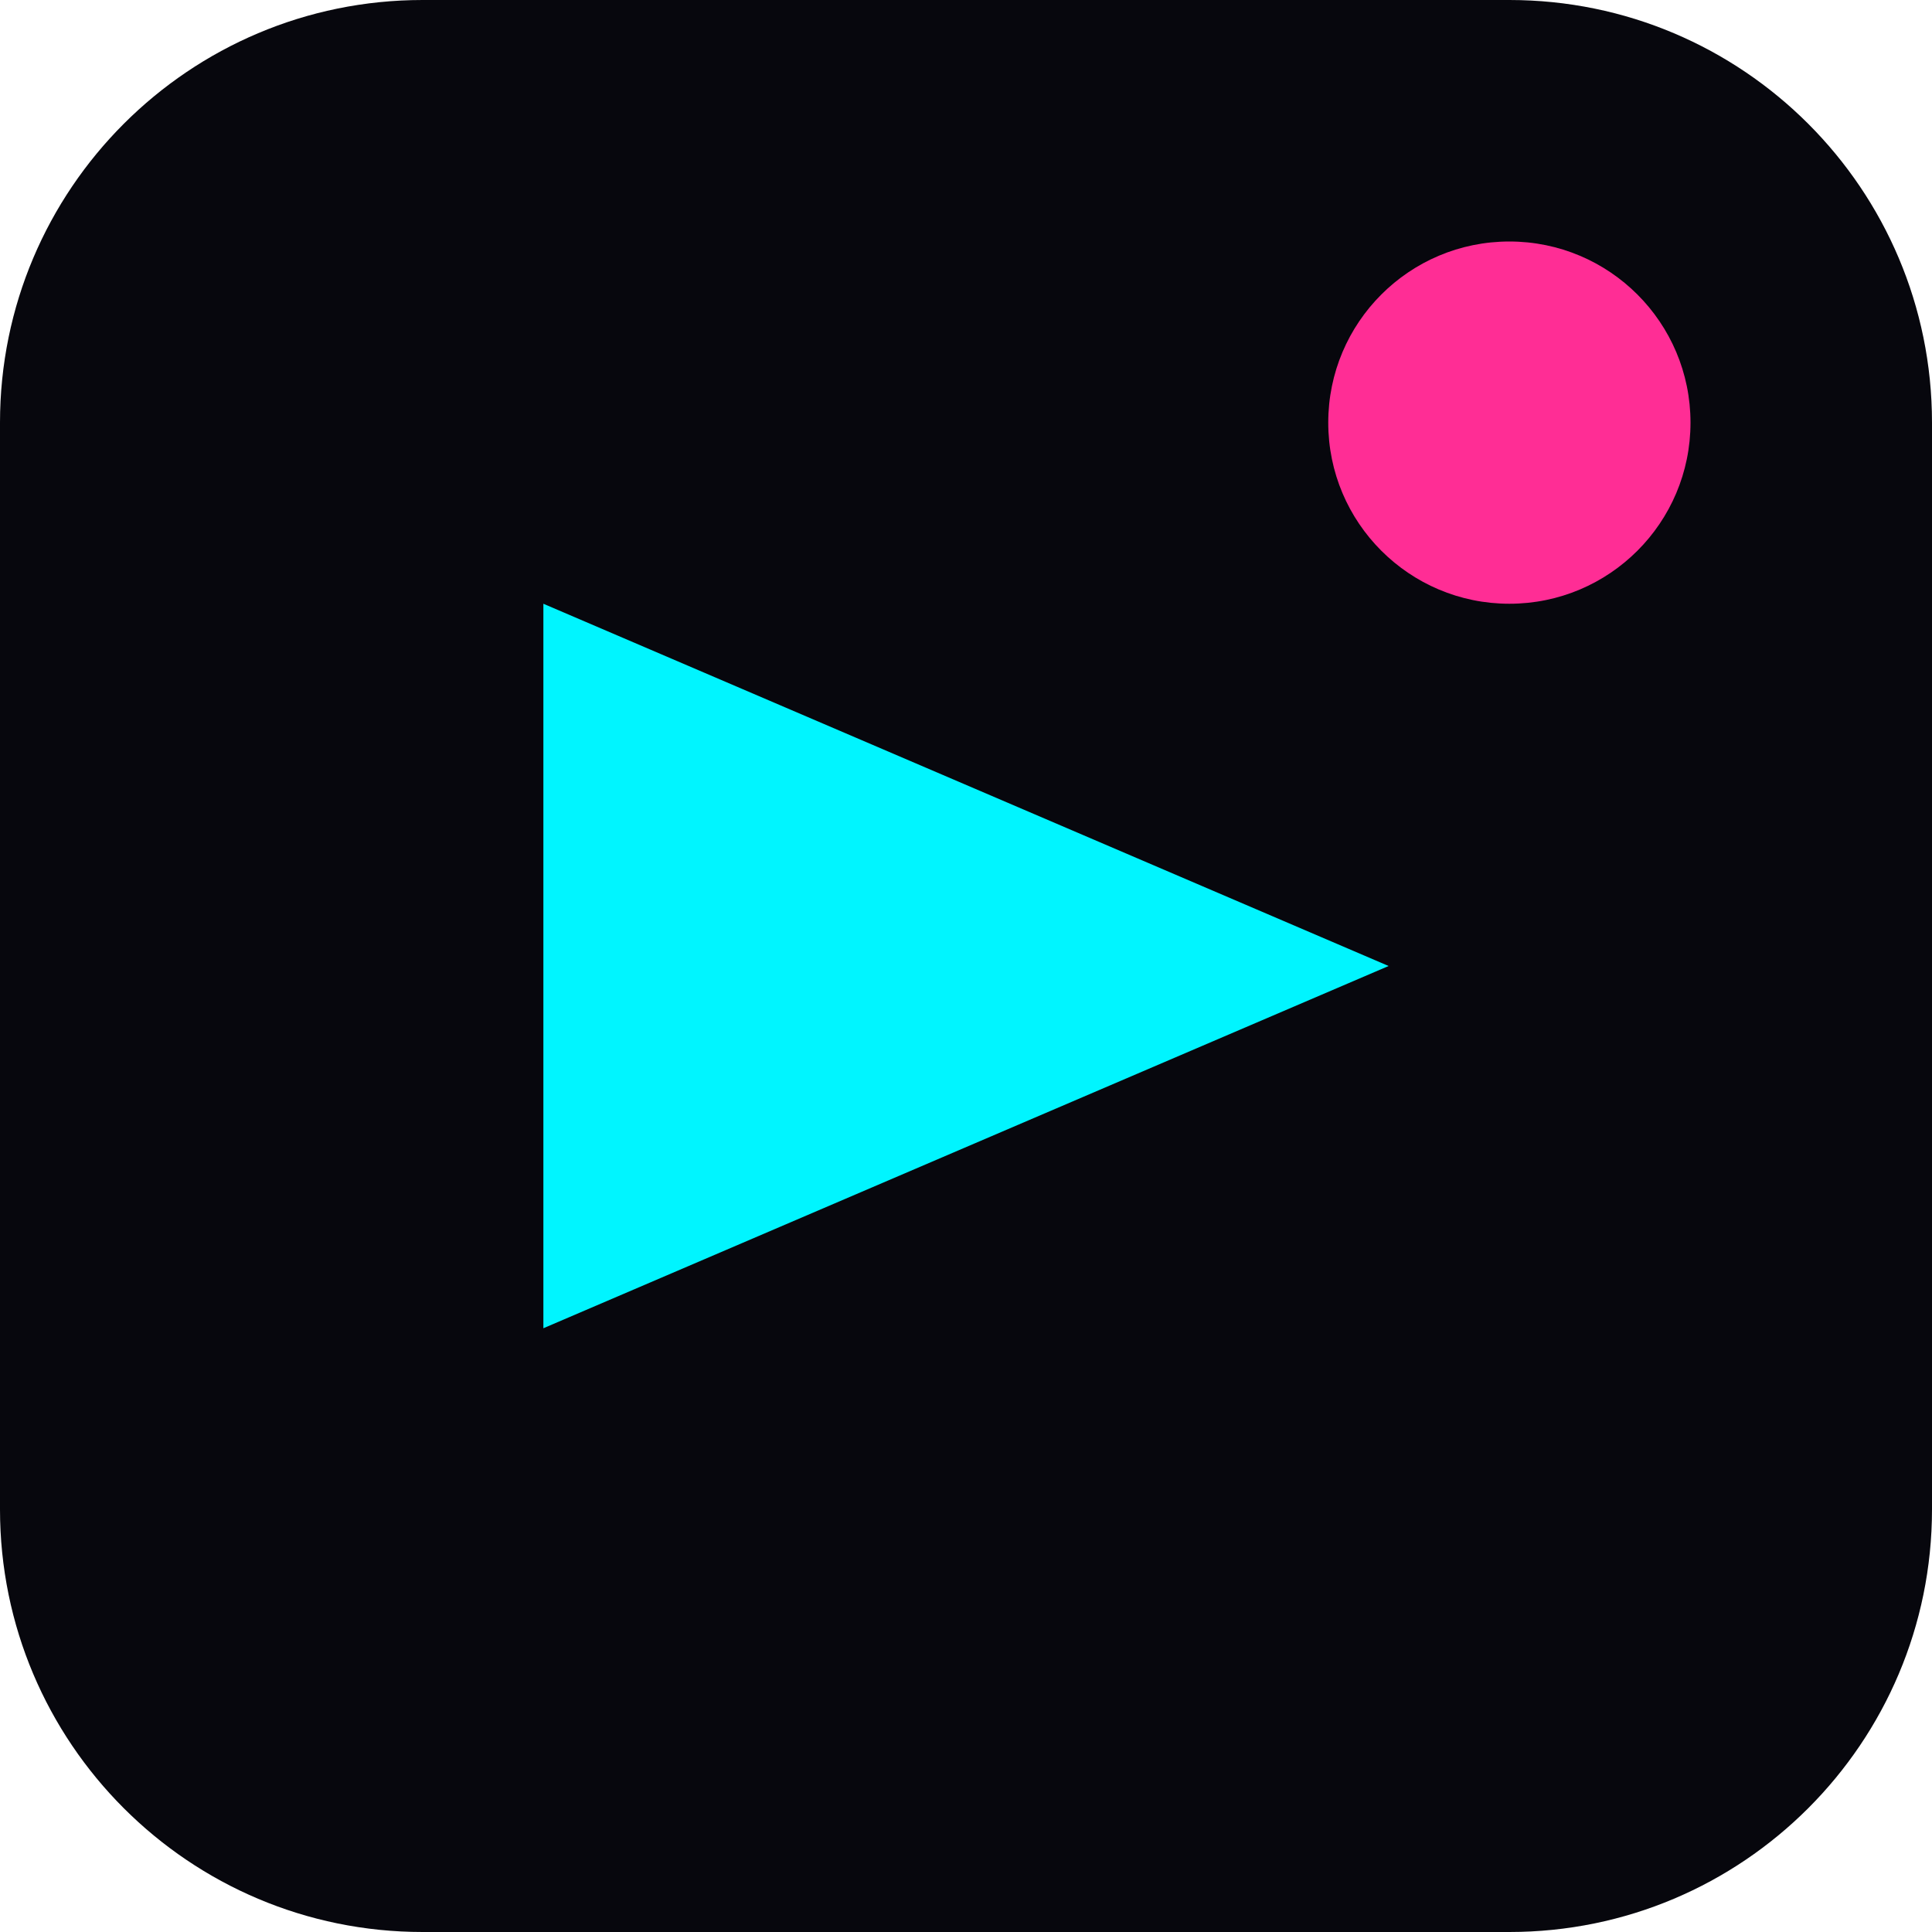
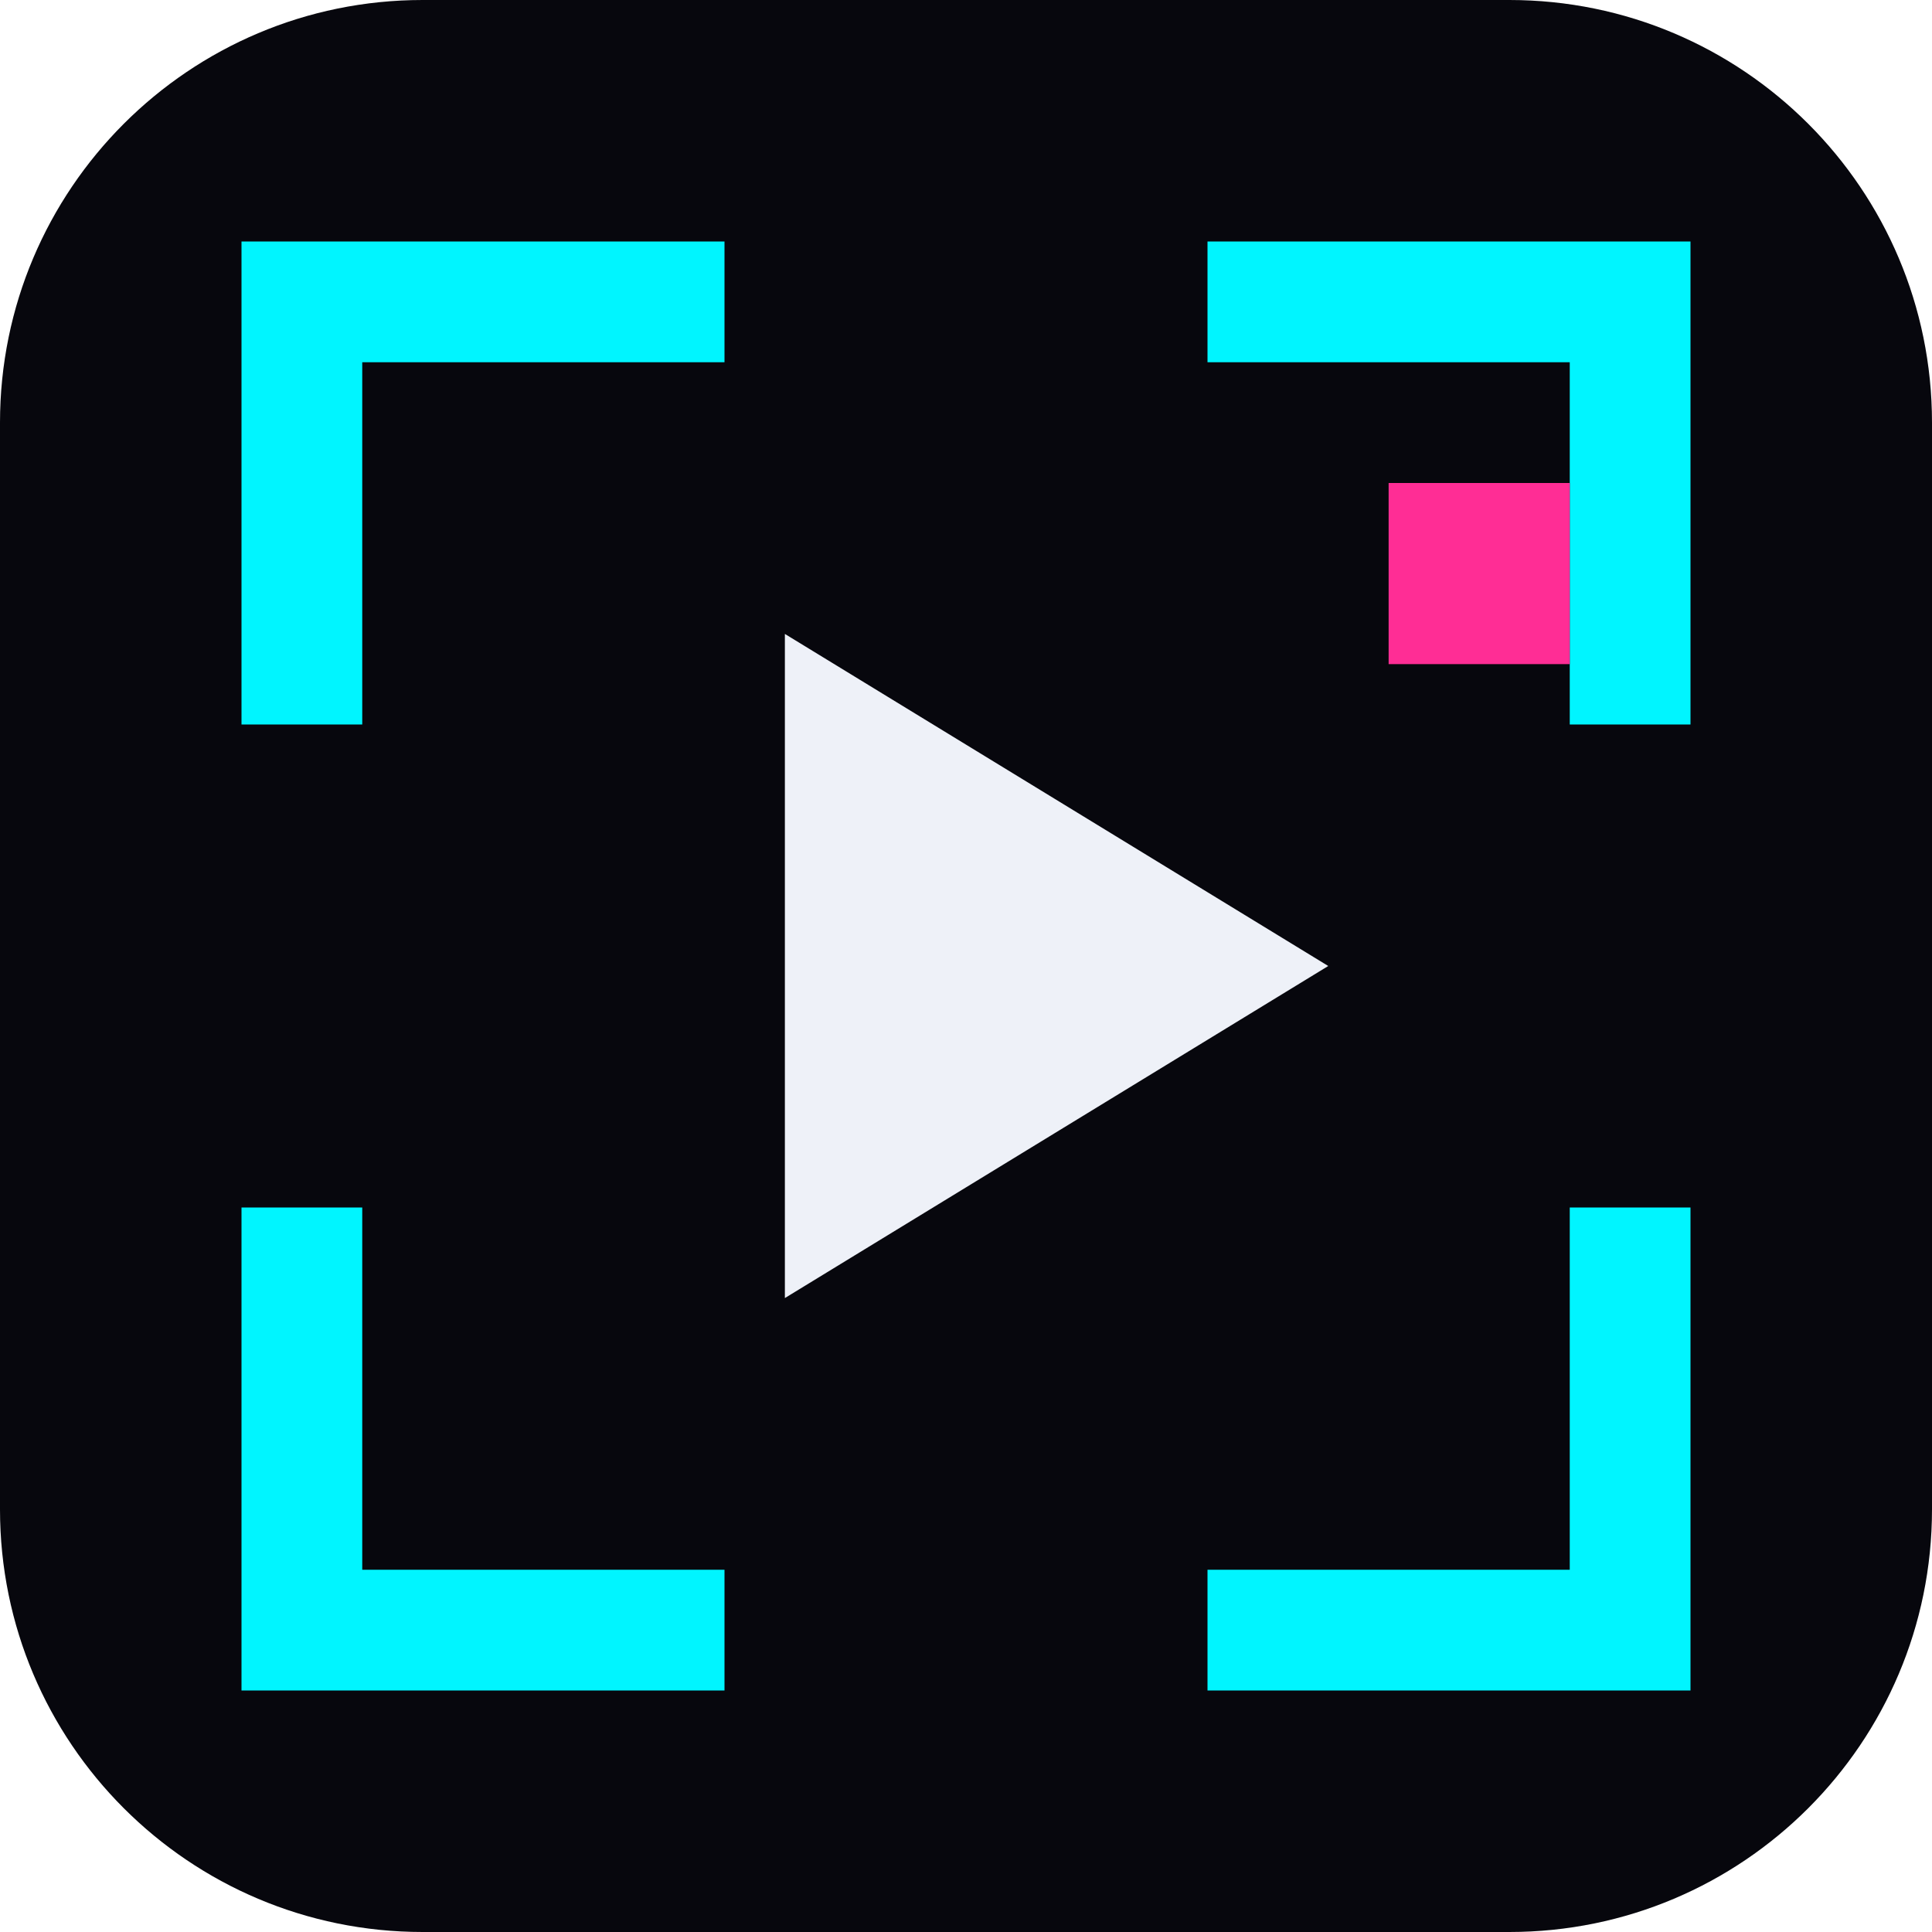
<svg xmlns="http://www.w3.org/2000/svg" viewBox="0 0 64 64" fill="none">
  <rect width="64" height="64" rx="14" fill="#07070d" />
-   <path d="M18 44V20l28 12-28 12z" fill="#00f5ff" />
-   <circle cx="50" cy="14" r="6" fill="#ff2d95" />
+   <path d="M10 22V10h12M42 10h12v12M54 42v12H42M22 54H10V42" stroke="#00f5ff" stroke-width="4" stroke-linecap="square" />
+   <path d="M26 21v22l18-11-18-11z" fill="#eef1f8" />
+   <rect x="46" y="16" width="6" height="6" fill="#ff2d95" />
</svg>
